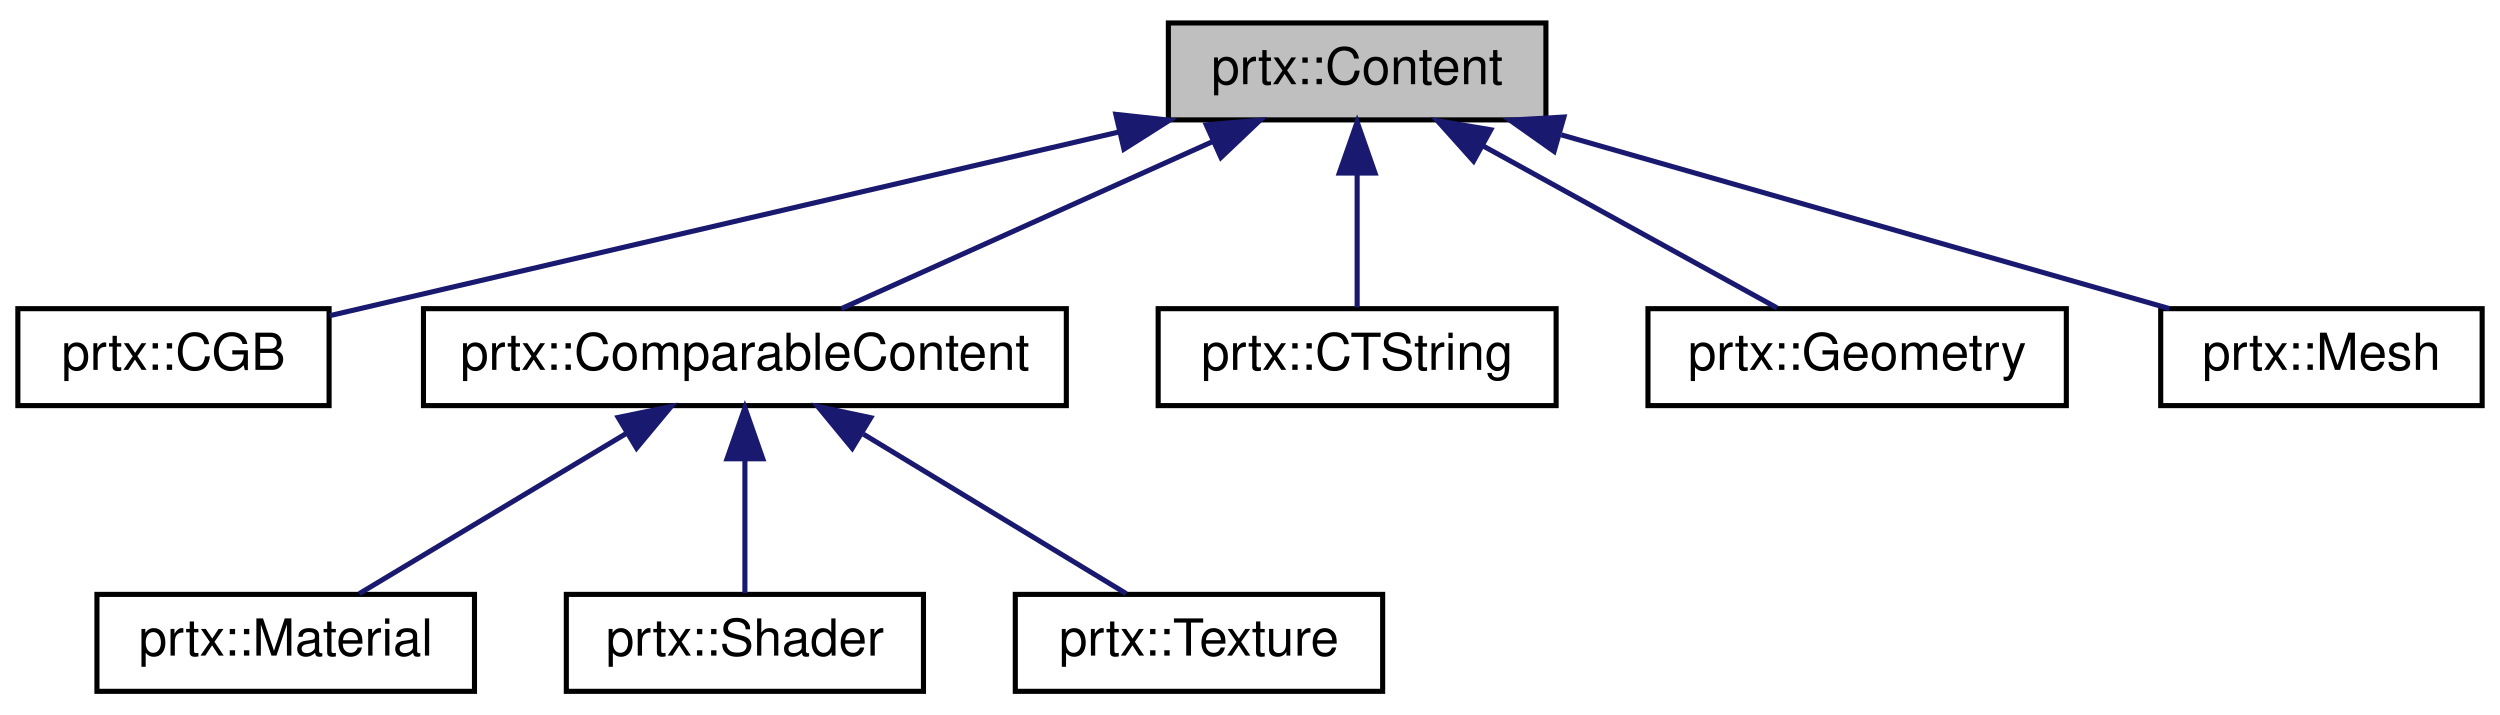
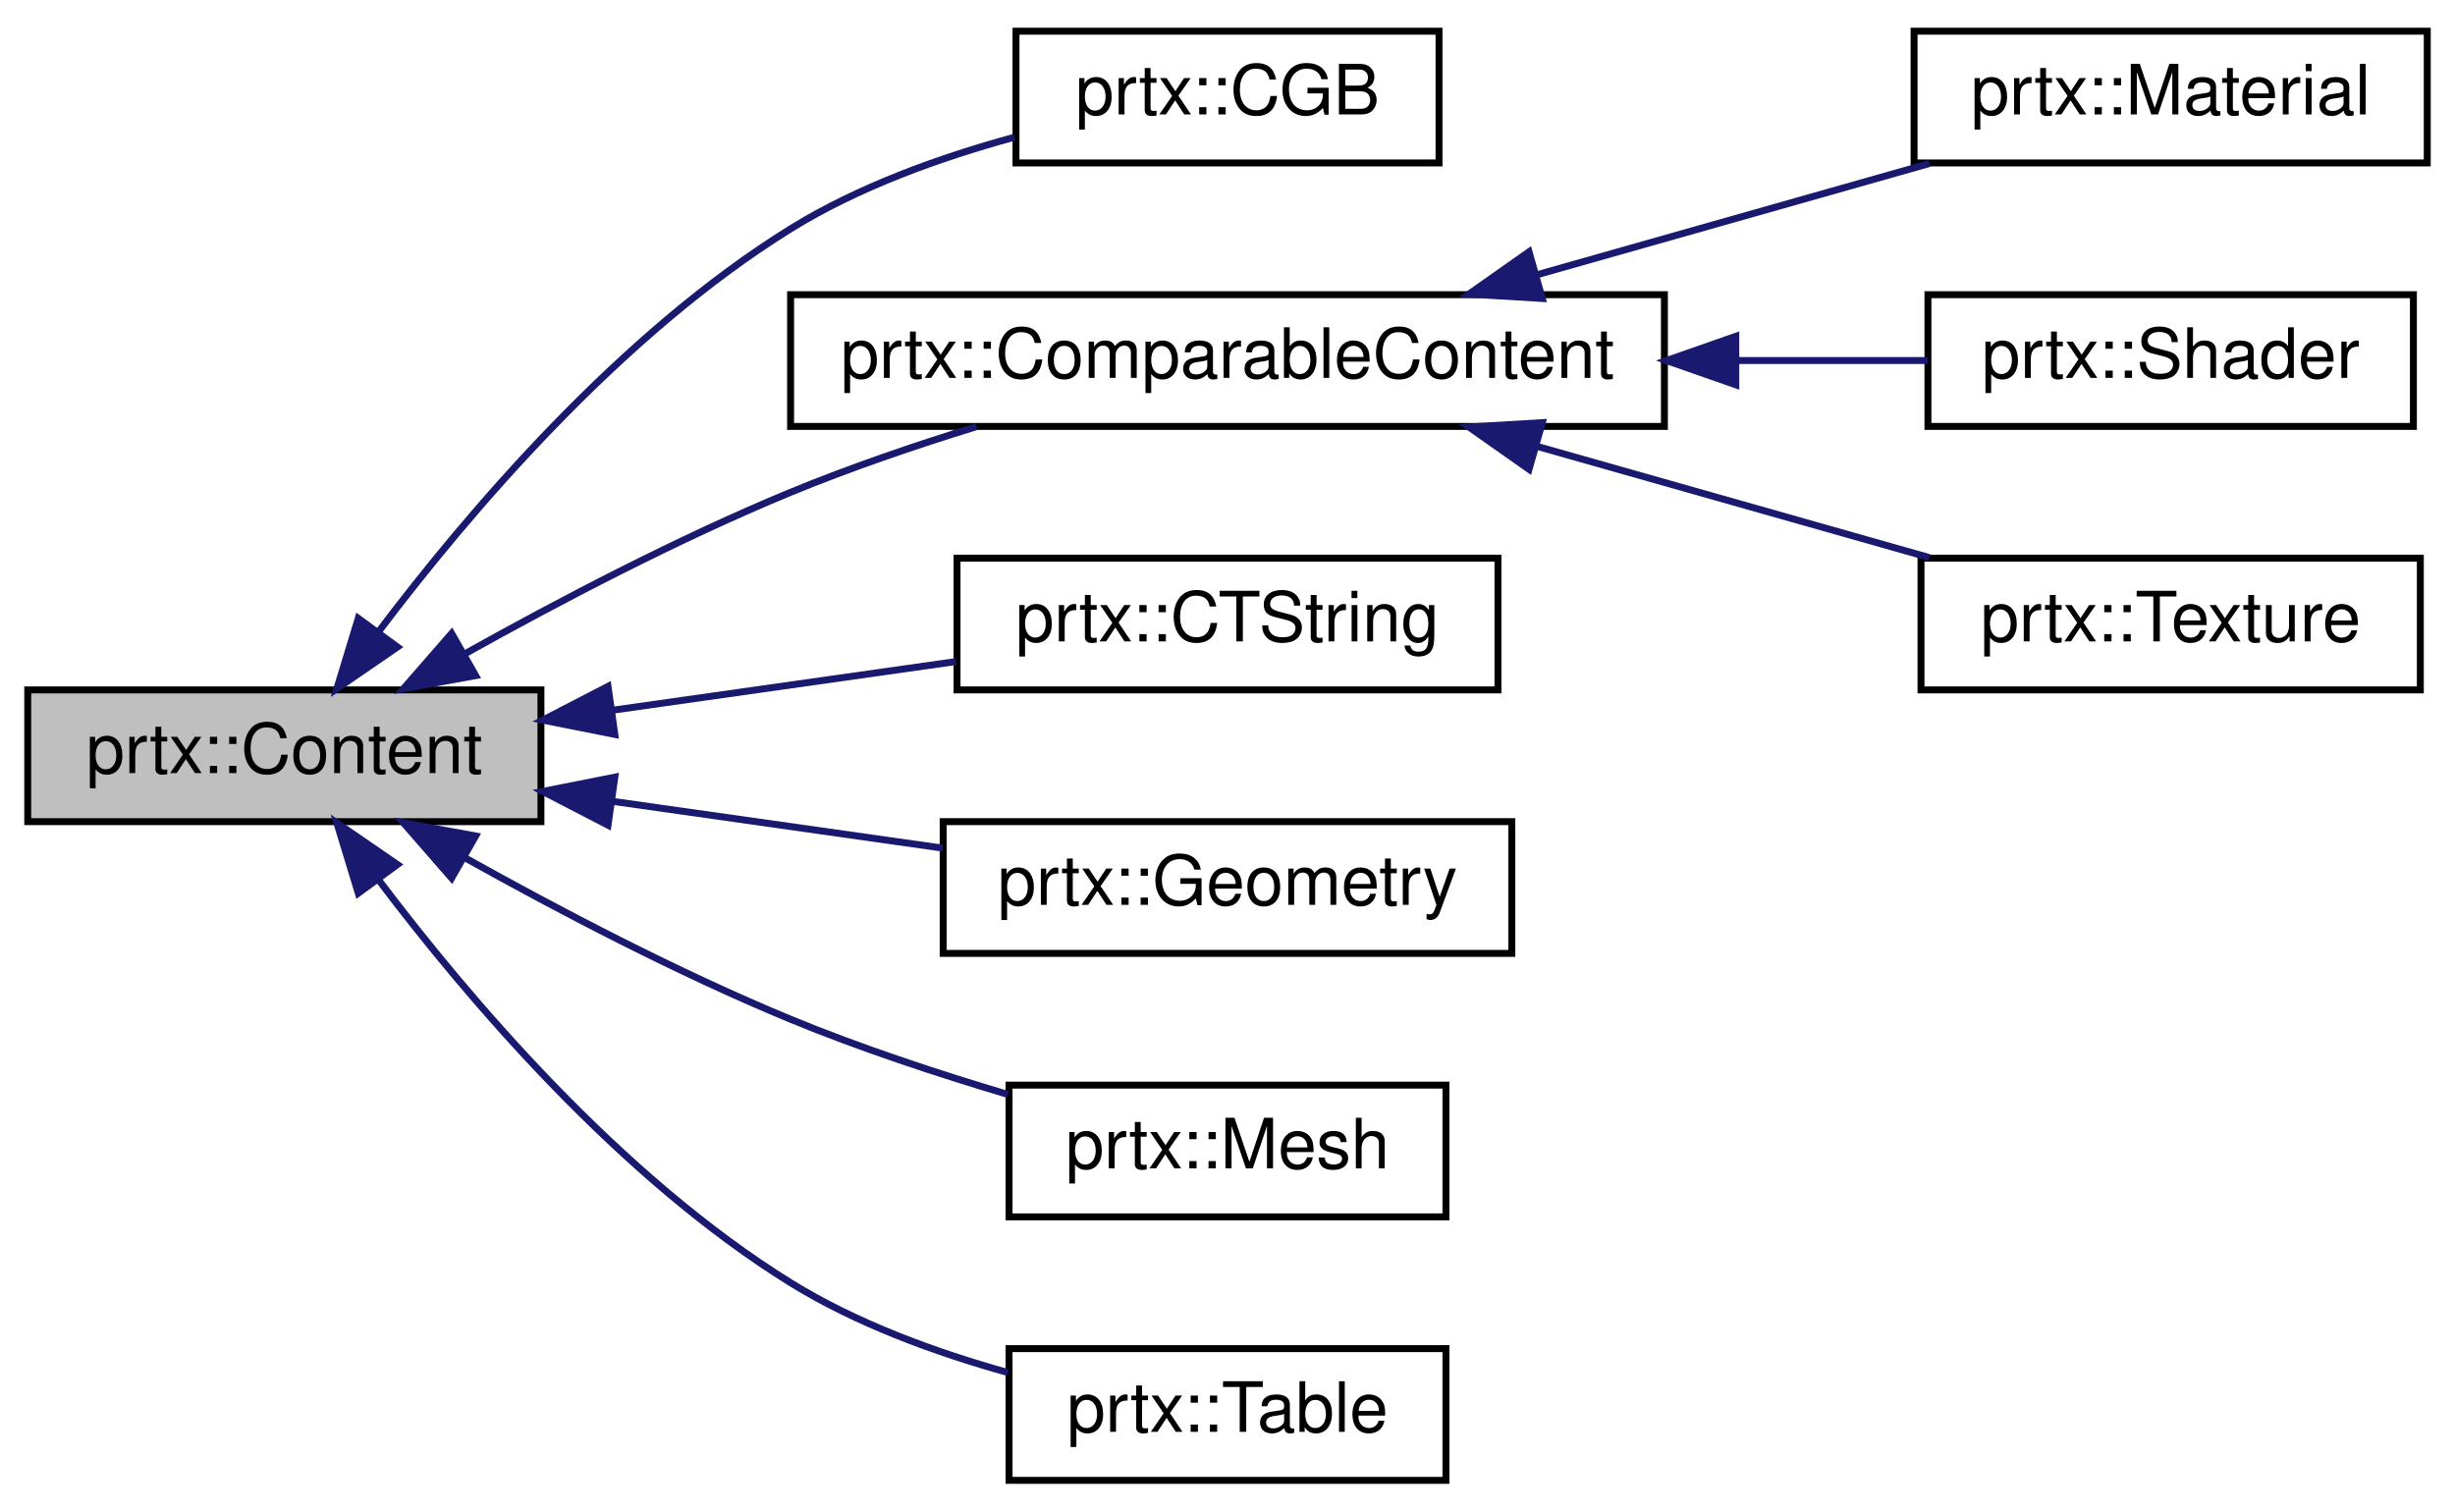
- <svg xmlns="http://www.w3.org/2000/svg" xmlns:xlink="http://www.w3.org/1999/xlink" width="490pt" height="140pt" viewBox="0.00 0.00 490.00 140.00">
-   <g id="graph0" class="graph" transform="scale(1 1) rotate(0) translate(4 136)">
+ <svg xmlns="http://www.w3.org/2000/svg" xmlns:xlink="http://www.w3.org/1999/xlink" width="354pt" height="218pt" viewBox="0.00 0.00 354.00 218.00">
+   <g id="graph0" class="graph" transform="scale(1 1) rotate(0) translate(4 214)">
    <g id="node1" class="node">
-       <polygon fill="#bfbfbf" stroke="black" points="225,-112.5 225,-131.5 299,-131.5 299,-112.5 225,-112.5" />
-       <text text-anchor="middle" x="262" y="-119.5" font-family="Helvetica,sans-Serif" font-size="10.00">prtx::Content</text>
+       <polygon fill="#bfbfbf" stroke="black" points="0,-95.5 0,-114.5 74,-114.5 74,-95.5 0,-95.5" />
+       <text text-anchor="middle" x="37" y="-102.5" font-family="Helvetica,sans-Serif" font-size="10.00">prtx::Content</text>
    </g>
    <g id="node2" class="node">
      <g id="a_node2">
        <a xlink:href="classprtx_1_1_c_g_b.html" target="_top" xlink:title="prtx::CGB">
-           <polygon fill="none" stroke="black" points="-0.5,-56.5 -0.5,-75.5 60.5,-75.5 60.5,-56.5 -0.5,-56.5" />
-           <text text-anchor="middle" x="30" y="-63.5" font-family="Helvetica,sans-Serif" font-size="10.00">prtx::CGB</text>
+           <polygon fill="none" stroke="black" points="142.5,-190.5 142.5,-209.5 203.5,-209.5 203.5,-190.5 142.5,-190.5" />
+           <text text-anchor="middle" x="173" y="-197.5" font-family="Helvetica,sans-Serif" font-size="10.00">prtx::CGB</text>
        </a>
      </g>
    </g>
    <g id="edge1" class="edge">
-       <path fill="none" stroke="midnightblue" d="M215.495,-110.176C169.437,-99.455 100.228,-83.346 60.662,-74.137" />
-       <polygon fill="midnightblue" stroke="midnightblue" points="214.706,-113.585 225.239,-112.444 216.293,-106.768 214.706,-113.585" />
+       <path fill="none" stroke="midnightblue" d="M50.539,-122.829C63.545,-140.066 85.4,-165.751 110,-181 119.76,-187.05 131.585,-191.295 142.281,-194.213" />
+       <polygon fill="midnightblue" stroke="midnightblue" points="53.308,-120.686 44.576,-114.685 47.66,-124.821 53.308,-120.686" />
    </g>
    <g id="node3" class="node">
      <g id="a_node3">
        <a xlink:href="classprtx_1_1_comparable_content.html" target="_top" xlink:title="prtx::ComparableContent">
-           <polygon fill="none" stroke="black" points="79,-56.5 79,-75.5 205,-75.5 205,-56.5 79,-56.5" />
-           <text text-anchor="middle" x="142" y="-63.5" font-family="Helvetica,sans-Serif" font-size="10.00">prtx::ComparableContent</text>
+           <polygon fill="none" stroke="black" points="110,-152.5 110,-171.5 236,-171.5 236,-152.5 110,-152.5" />
+           <text text-anchor="middle" x="173" y="-159.5" font-family="Helvetica,sans-Serif" font-size="10.00">prtx::ComparableContent</text>
        </a>
      </g>
    </g>
    <g id="edge2" class="edge">
-       <path fill="none" stroke="midnightblue" d="M233.627,-108.232C211.18,-98.131 180.465,-84.309 160.925,-75.516" />
-       <polygon fill="midnightblue" stroke="midnightblue" points="232.43,-111.532 242.986,-112.444 235.303,-105.148 232.43,-111.532" />
+       <path fill="none" stroke="midnightblue" d="M62.931,-119.649C76.541,-127.262 93.865,-136.339 110,-143 118.533,-146.522 127.961,-149.738 136.835,-152.481" />
+       <polygon fill="midnightblue" stroke="midnightblue" points="64.584,-116.563 54.161,-114.66 61.123,-122.647 64.584,-116.563" />
    </g>
    <g id="node7" class="node">
      <g id="a_node7">
        <a xlink:href="classprtx_1_1_c_t_string.html" target="_top" xlink:title="prtx::CTString">
-           <polygon fill="none" stroke="black" points="223,-56.5 223,-75.5 301,-75.5 301,-56.5 223,-56.5" />
-           <text text-anchor="middle" x="262" y="-63.5" font-family="Helvetica,sans-Serif" font-size="10.00">prtx::CTString</text>
+           <polygon fill="none" stroke="black" points="134,-114.5 134,-133.5 212,-133.5 212,-114.5 134,-114.5" />
+           <text text-anchor="middle" x="173" y="-121.5" font-family="Helvetica,sans-Serif" font-size="10.00">prtx::CTString</text>
        </a>
      </g>
    </g>
    <g id="edge6" class="edge">
-       <path fill="none" stroke="midnightblue" d="M262,-101.805C262,-92.91 262,-82.78 262,-75.751" />
-       <polygon fill="midnightblue" stroke="midnightblue" points="258.5,-102.083 262,-112.083 265.5,-102.083 258.5,-102.083" />
+       <path fill="none" stroke="midnightblue" d="M84.546,-111.6C100.646,-113.883 118.488,-116.412 133.835,-118.589" />
+       <polygon fill="midnightblue" stroke="midnightblue" points="84.655,-108.08 74.262,-110.142 83.672,-115.011 84.655,-108.08" />
    </g>
    <g id="node8" class="node">
      <g id="a_node8">
        <a xlink:href="classprtx_1_1_geometry.html" target="_top" xlink:title="prtx::Geometry">
-           <polygon fill="none" stroke="black" points="319,-56.5 319,-75.5 401,-75.5 401,-56.5 319,-56.5" />
-           <text text-anchor="middle" x="360" y="-63.5" font-family="Helvetica,sans-Serif" font-size="10.00">prtx::Geometry</text>
+           <polygon fill="none" stroke="black" points="132,-76.5 132,-95.5 214,-95.5 214,-76.5 132,-76.5" />
+           <text text-anchor="middle" x="173" y="-83.5" font-family="Helvetica,sans-Serif" font-size="10.00">prtx::Geometry</text>
        </a>
      </g>
    </g>
    <g id="edge7" class="edge">
-       <path fill="none" stroke="midnightblue" d="M286.586,-107.453C304.678,-97.484 328.735,-84.228 344.294,-75.654" />
-       <polygon fill="midnightblue" stroke="midnightblue" points="284.815,-104.432 277.745,-112.324 288.193,-110.563 284.815,-104.432" />
+       <path fill="none" stroke="midnightblue" d="M84.191,-98.451C99.724,-96.248 116.914,-93.811 131.936,-91.681" />
+       <polygon fill="midnightblue" stroke="midnightblue" points="83.672,-94.989 74.262,-99.858 84.655,-101.92 83.672,-94.989" />
    </g>
    <g id="node9" class="node">
      <g id="a_node9">
        <a xlink:href="classprtx_1_1_mesh.html" target="_top" xlink:title="prtx::Mesh">
-           <polygon fill="none" stroke="black" points="419.5,-56.5 419.5,-75.5 482.5,-75.5 482.5,-56.5 419.5,-56.5" />
-           <text text-anchor="middle" x="451" y="-63.5" font-family="Helvetica,sans-Serif" font-size="10.00">prtx::Mesh</text>
+           <polygon fill="none" stroke="black" points="141.5,-38.5 141.5,-57.5 204.5,-57.5 204.5,-38.5 141.5,-38.5" />
+           <text text-anchor="middle" x="173" y="-45.5" font-family="Helvetica,sans-Serif" font-size="10.00">prtx::Mesh</text>
        </a>
      </g>
    </g>
    <g id="edge8" class="edge">
-       <path fill="none" stroke="midnightblue" d="M302.013,-109.568C337.667,-99.381 389.038,-84.703 421.192,-75.516" />
-       <polygon fill="midnightblue" stroke="midnightblue" points="300.601,-106.331 291.948,-112.444 302.524,-113.062 300.601,-106.331" />
+       <path fill="none" stroke="midnightblue" d="M62.931,-90.351C76.541,-82.739 93.865,-73.66 110,-67 119.99,-62.876 131.206,-59.173 141.324,-56.156" />
+       <polygon fill="midnightblue" stroke="midnightblue" points="61.123,-87.353 54.161,-95.34 64.584,-93.437 61.123,-87.353" />
+     </g>
+     <g id="node10" class="node">
+       <g id="a_node10">
+         <a xlink:href="classprtx_1_1_table.html" target="_top" xlink:title="prtx::Table">
+           <polygon fill="none" stroke="black" points="141.5,-0.5 141.5,-19.5 204.5,-19.5 204.5,-0.5 141.5,-0.5" />
+           <text text-anchor="middle" x="173" y="-7.5" font-family="Helvetica,sans-Serif" font-size="10.00">prtx::Table</text>
+         </a>
+       </g>
+     </g>
+     <g id="edge9" class="edge">
+       <path fill="none" stroke="midnightblue" d="M50.539,-87.171C63.545,-69.934 85.4,-44.249 110,-29 119.473,-23.128 130.892,-18.956 141.334,-16.048" />
+       <polygon fill="midnightblue" stroke="midnightblue" points="47.66,-85.179 44.576,-95.315 53.308,-89.314 47.66,-85.179" />
    </g>
    <g id="node4" class="node">
      <g id="a_node4">
        <a xlink:href="classprtx_1_1_material.html" target="_top" xlink:title="prtx::Material">
-           <polygon fill="none" stroke="black" points="15,-0.5 15,-19.5 89,-19.5 89,-0.5 15,-0.5" />
-           <text text-anchor="middle" x="52" y="-7.5" font-family="Helvetica,sans-Serif" font-size="10.00">prtx::Material</text>
+           <polygon fill="none" stroke="black" points="272,-190.5 272,-209.5 346,-209.5 346,-190.5 272,-190.5" />
+           <text text-anchor="middle" x="309" y="-197.5" font-family="Helvetica,sans-Serif" font-size="10.00">prtx::Material</text>
        </a>
      </g>
    </g>
    <g id="edge3" class="edge">
-       <path fill="none" stroke="midnightblue" d="M118.962,-51.177C102.401,-41.241 80.582,-28.149 66.424,-19.654" />
-       <polygon fill="midnightblue" stroke="midnightblue" points="117.164,-54.18 127.54,-56.324 120.766,-48.178 117.164,-54.18" />
+       <path fill="none" stroke="midnightblue" d="M217.438,-174.318C235.849,-179.539 256.98,-185.532 274.197,-190.414" />
+       <polygon fill="midnightblue" stroke="midnightblue" points="218.389,-170.95 207.814,-171.589 216.48,-177.685 218.389,-170.95" />
    </g>
    <g id="node5" class="node">
      <g id="a_node5">
        <a xlink:href="classprtx_1_1_shader.html" target="_top" xlink:title="prtx::Shader">
-           <polygon fill="none" stroke="black" points="107,-0.5 107,-19.5 177,-19.5 177,-0.5 107,-0.5" />
-           <text text-anchor="middle" x="142" y="-7.5" font-family="Helvetica,sans-Serif" font-size="10.00">prtx::Shader</text>
+           <polygon fill="none" stroke="black" points="274,-152.5 274,-171.5 344,-171.5 344,-152.5 274,-152.5" />
+           <text text-anchor="middle" x="309" y="-159.5" font-family="Helvetica,sans-Serif" font-size="10.00">prtx::Shader</text>
        </a>
      </g>
    </g>
    <g id="edge4" class="edge">
-       <path fill="none" stroke="midnightblue" d="M142,-45.804C142,-36.91 142,-26.78 142,-19.751" />
-       <polygon fill="midnightblue" stroke="midnightblue" points="138.5,-46.083 142,-56.083 145.5,-46.083 138.5,-46.083" />
+       <path fill="none" stroke="midnightblue" d="M246.35,-162C255.981,-162 265.465,-162 273.997,-162" />
+       <polygon fill="midnightblue" stroke="midnightblue" points="246.293,-158.5 236.293,-162 246.292,-165.5 246.293,-158.5" />
    </g>
    <g id="node6" class="node">
      <g id="a_node6">
        <a xlink:href="classprtx_1_1_texture.html" target="_top" xlink:title="prtx::Texture">
-           <polygon fill="none" stroke="black" points="195,-0.5 195,-19.5 267,-19.5 267,-0.5 195,-0.5" />
-           <text text-anchor="middle" x="231" y="-7.5" font-family="Helvetica,sans-Serif" font-size="10.00">prtx::Texture</text>
+           <polygon fill="none" stroke="black" points="273,-114.5 273,-133.5 345,-133.5 345,-114.5 273,-114.5" />
+           <text text-anchor="middle" x="309" y="-121.5" font-family="Helvetica,sans-Serif" font-size="10.00">prtx::Texture</text>
        </a>
      </g>
    </g>
    <g id="edge5" class="edge">
-       <path fill="none" stroke="midnightblue" d="M165.238,-50.901C181.558,-40.999 202.865,-28.07 216.736,-19.654" />
-       <polygon fill="midnightblue" stroke="midnightblue" points="163.033,-48.144 156.299,-56.324 166.664,-54.129 163.033,-48.144" />
+       <path fill="none" stroke="midnightblue" d="M217.438,-149.682C235.849,-144.461 256.98,-138.468 274.197,-133.586" />
+       <polygon fill="midnightblue" stroke="midnightblue" points="216.48,-146.315 207.814,-152.411 218.389,-153.05 216.48,-146.315" />
    </g>
  </g>
</svg>
